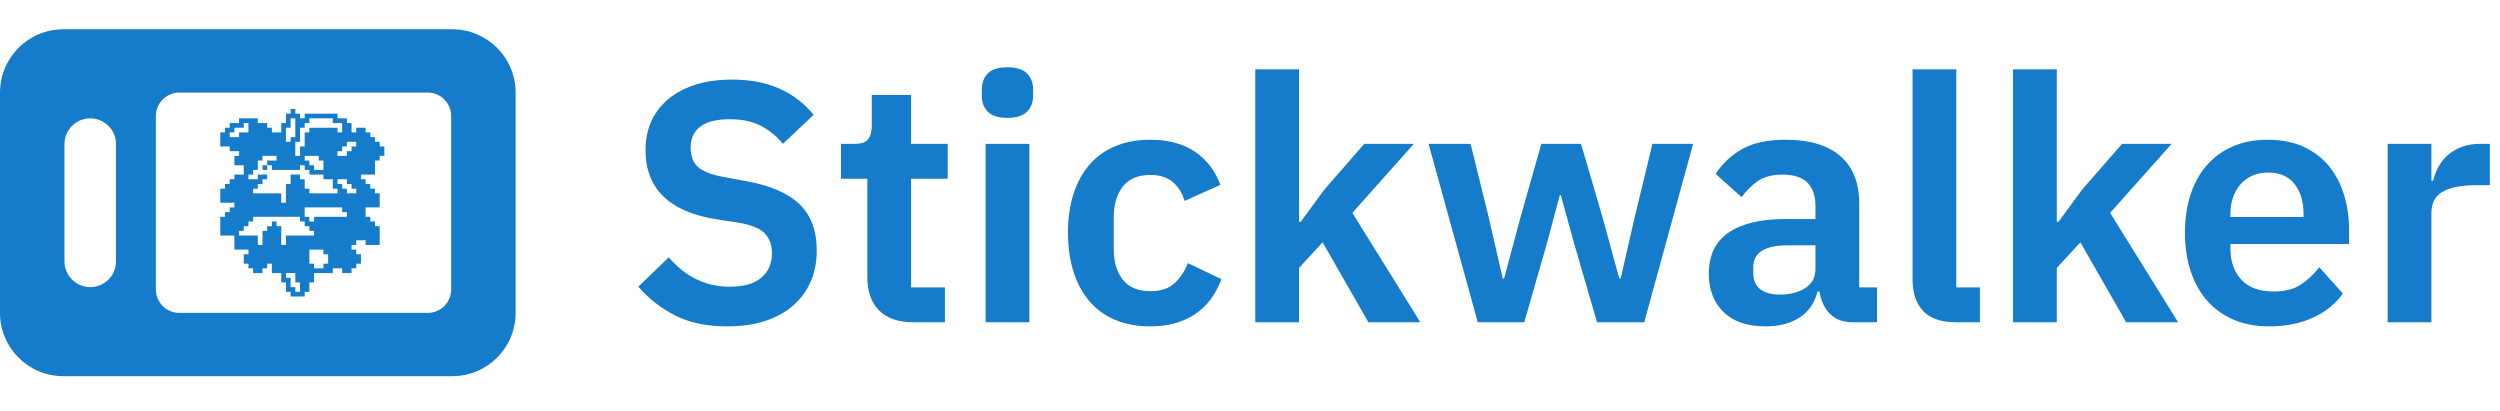
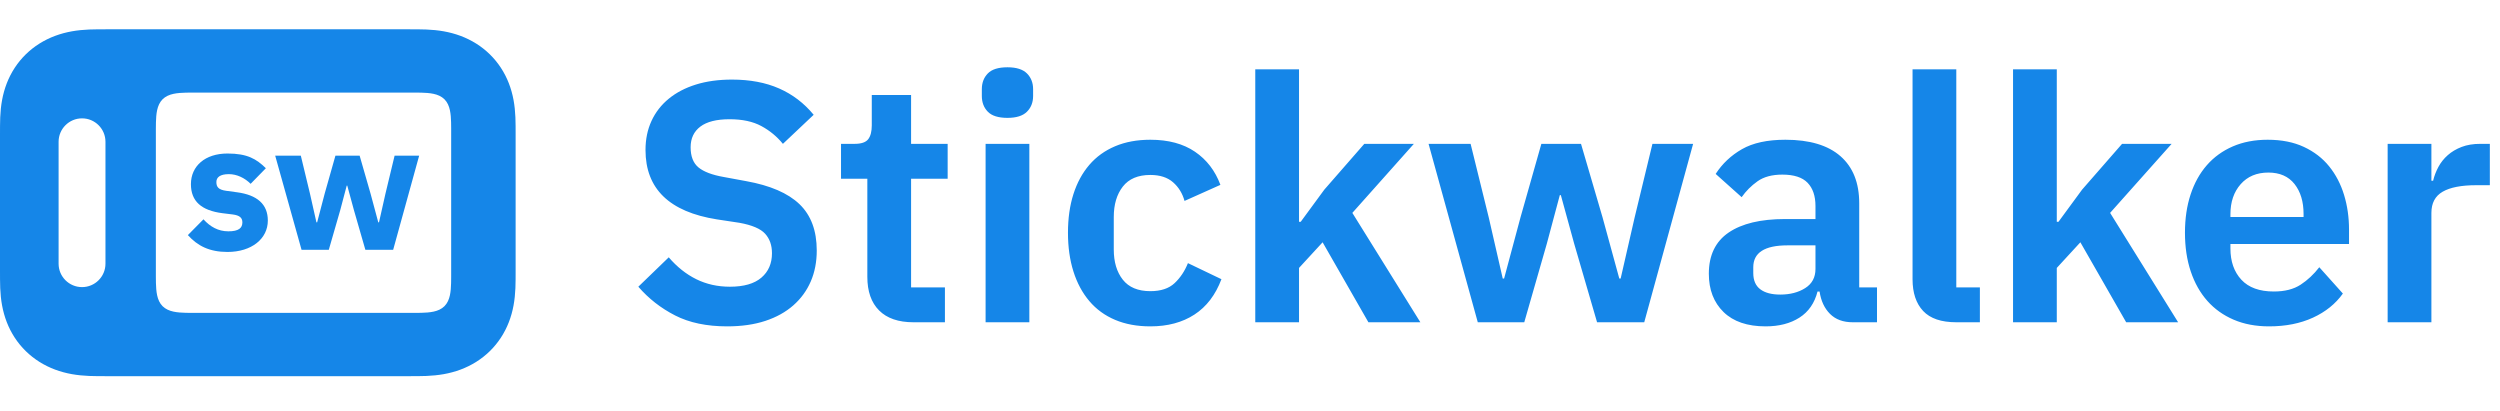
<svg xmlns="http://www.w3.org/2000/svg" width="256" height="42" viewBox="0 0 256 42" role="img" aria-labelledby="title">
-   <g fill="#157BCB">
-     <path transform="translate(0 3) scale(.12) translate(-36 -108)" fill-rule="evenodd" d="M90 108H422A54 54 0 0 1 476 162V350A54 54 0 0 1 422 404H90A54 54 0 0 1 36 350V162A54 54 0 0 1 90 108ZM113.0 184A22.0 22.0 0 0 0 91 206.0V306.0A22.0 22.0 0 0 0 113.0 328H113.0A22.0 22.0 0 0 0 135 306.0V206.0A22.0 22.0 0 0 0 113.0 184H113.0ZM189 162A20 20 0 0 0 169 182V330A20 20 0 0 0 189 350H401A20 20 0 0 0 421 330V182A20 20 0 0 0 401 162H189ZM284 176H288V180H292V184H296V180H324V184H332V188H336V196H340V192H348V196H352V200H356V204H360V208H364V216H360V220H356V232H344V236H348V240H352V244H356V248H360V260H348V268H352V272H356V276H360V292H348V288H340V292H336V296H340V300H344V308H340V312H336V316H328V312H320V316H304V324H300V332H296V336H284V332H280V324H276V316H268V308H264V312H260V316H252V312H248V308H244V300H248V296H236V284H224V268H228V264H232V260H236V256H224V244H228V240H232V236H236V232H244V224H236V216H240V212H232V208H224V196H228V192H232V188H240V184H256V188H264V192H268V196H276V188H280V180H284ZM288 184H284V192H280V204H284V200H288ZM300 184V188H296V192H292V204H288V216H292V208H296V196H300V192H324V196H328V188H320V184ZM248 188H244V192H236V196H232V200H240V196H248ZM332 204V208H328V212H324V216H332V212H336V208H340V204ZM260 216V220H256V228H252V232H248V236H256V232H264V236H260V240H256V244H252V248H276V256H280V240H284V232H292V236H296V244H300V248H324V244H320V236H312V232H300V228H296V224H292V228H268V224H264V220H272V216ZM296 216V220H300V224H304V228H312V220H308V216ZM264 224V228H260V224ZM324 236V240H328V244H332V248H340V244H336V240H332V236ZM296 260V268H300V272H304V268H332V264H328V260ZM252 268V272H248V276H244V280H240V284H256V292H260V280H264V276H268V272H272V276H276V292H280V284H304V280H300V276H296V272H292V268ZM300 296V308H304V312H312V308H316V300H312V296ZM280 316V320H284V328H288V332H292V324H288V316Z" />
+   <g fill="#1586E8">
+     <path transform="translate(0 3) scale(.12) translate(-36 -108)" fill-rule="evenodd" d="M127 108H385C387.48 108 389.959 108 392.438 108.019C394.918 108.039 397.397 108.078 399.875 108.182C404.83 108.389 409.779 108.856 414.66 109.728C419.541 110.6 424.355 111.879 429 113.614C433.645 115.35 438.123 117.542 442.322 120.178C446.522 122.815 450.444 125.897 453.989 129.365C457.533 132.833 460.7 136.688 463.418 140.835C466.135 144.983 468.404 149.423 470.201 154.045C471.998 158.667 473.323 163.47 474.224 168.345C475.126 173.221 475.604 178.17 475.815 183.125C475.921 185.603 475.961 188.082 475.98 190.561C476 193.041 476 195.52 476 198V314C476 316.48 476 318.959 475.98 321.438C475.961 323.918 475.921 326.397 475.815 328.875C475.604 333.83 475.126 338.779 474.224 343.655C473.323 348.53 471.998 353.333 470.201 357.955C468.404 362.577 466.135 367.017 463.418 371.165C460.7 375.312 457.533 379.167 453.989 382.635C450.444 386.103 446.522 389.185 442.322 391.822C438.123 394.458 433.645 396.65 429 398.386C424.355 400.121 419.541 401.4 414.66 402.272C409.779 403.144 404.83 403.611 399.875 403.818C397.397 403.922 394.918 403.961 392.438 403.981C389.959 404 387.48 404 385 404H127C124.52 404 122.041 404 119.561 403.981C117.082 403.961 114.603 403.922 112.125 403.818C107.17 403.611 102.221 403.144 97.34 402.272C92.459 401.4 87.645 400.121 83 398.386C78.355 396.65 73.877 394.458 69.678 391.822C65.478 389.185 61.556 386.103 58.011 382.635C54.467 379.167 51.3 375.312 48.582 371.165C45.864 367.017 43.596 362.577 41.799 357.955C40.002 353.333 38.677 348.53 37.776 343.655C36.874 338.779 36.396 333.83 36.185 328.875C36.079 326.397 36.039 323.918 36.02 321.438C36 318.959 36 316.48 36 314V198C36 195.52 36 193.041 36.02 190.561C36.039 188.082 36.079 185.603 36.185 183.125C36.396 178.17 36.874 173.221 37.776 168.345C38.677 163.47 40.002 158.667 41.799 154.045C43.596 149.423 45.864 144.983 48.582 140.835C51.3 136.688 54.467 132.833 58.011 129.365C61.556 125.897 65.478 122.815 69.678 120.178C73.877 117.542 78.355 115.35 83 113.614C87.645 111.879 92.459 110.6 97.34 109.728C102.221 108.856 107.17 108.389 112.125 108.182C114.603 108.078 117.082 108.039 119.561 108.019C122.041 108 124.52 108 127 108ZM106 184C117.046 184 126 192.954 126 204V308C126 319.046 117.046 328 106 328C94.954 328 86 319.046 86 308V204C86 192.954 94.954 184 106 184ZM205 162H385C385.877 162 386.754 162 387.632 162C388.509 162.001 389.386 162.001 390.263 162.004C392.018 162.009 393.772 162.022 395.526 162.066C397.28 162.11 399.034 162.186 400.781 162.337C402.529 162.488 404.272 162.716 405.987 163.088C407.703 163.46 409.391 163.978 410.974 164.735C412.557 165.493 414.035 166.49 415.272 167.728C416.51 168.965 417.507 170.443 418.265 172.026C419.022 173.609 419.54 175.297 419.912 177.013C420.284 178.728 420.512 180.47 420.663 182.219C420.814 183.966 420.89 185.72 420.934 187.474C420.978 189.228 420.991 190.982 420.996 192.737C420.998 193.614 420.999 194.491 421 195.368C421 196.246 421 197.123 421 198V314C421 314.877 421 315.754 421 316.632C420.999 317.509 420.998 318.386 420.996 319.263C420.991 321.018 420.978 322.772 420.934 324.526C420.89 326.28 420.814 328.034 420.663 329.781C420.512 331.529 420.284 333.272 419.912 334.987C419.54 336.703 419.022 338.391 418.265 339.974C417.507 341.557 416.51 343.035 415.272 344.272C414.035 345.51 412.557 346.507 410.974 347.265C409.391 348.022 407.703 348.54 405.987 348.912C404.272 349.284 402.529 349.512 400.781 349.663C399.034 349.814 397.28 349.89 395.526 349.934C393.772 349.978 392.018 349.991 390.263 349.996C389.386 349.998 388.509 349.999 387.632 350C386.754 350 385.877 350 385 350H205C204.123 350 203.246 350 202.368 350C201.491 349.999 200.614 349.998 199.737 349.996C197.982 349.991 196.228 349.978 194.474 349.934C192.72 349.89 190.966 349.814 189.219 349.663C187.47 349.512 185.728 349.284 184.013 348.912C182.297 348.54 180.609 348.022 179.026 347.265C177.443 346.507 175.965 345.51 174.728 344.272C173.49 343.035 172.493 341.557 171.735 339.974C170.978 338.391 170.46 336.703 170.088 334.987C169.716 333.272 169.488 331.529 169.337 329.781C169.186 328.034 169.11 326.28 169.066 324.526C169.022 322.772 169.009 321.018 169.004 319.263C169.001 318.386 169.001 317.509 169 316.632C169 315.754 169 314.877 169 314V198C169 197.123 169 196.246 169 195.368C169.001 194.491 169.001 193.614 169.004 192.737C169.009 190.982 169.022 189.228 169.066 187.474C169.11 185.72 169.186 183.966 169.337 182.219C169.488 180.47 169.716 178.728 170.088 177.013C170.46 175.297 170.978 173.609 171.735 172.026C172.493 170.443 173.49 168.965 174.728 167.728C175.965 166.49 177.443 165.493 179.026 164.735C180.609 163.978 182.297 163.46 184.013 163.088C185.728 162.716 187.47 162.488 189.219 162.337C190.966 162.186 192.72 162.11 194.474 162.066C196.228 162.022 197.982 162.009 199.737 162.004C200.614 162.001 201.491 162.001 202.368 162C203.246 162 204.123 162 205 162ZM230.13 298C250.78 298 264.55 286.68 264.55 271.22C264.55 257.3 255.53 249.34 238.08 247.05L229.06 245.83C222.48 244.91 220.64 242.61 220.64 238.33C220.64 234.35 223.7 231.6 231.35 231.6C238.08 231.6 244.82 234.81 249.86 239.86L262.87 226.55C254.76 218.59 246.96 214 230.13 214C211 214 198.92 224.71 198.92 240.16C198.92 254.7 207.79 262.66 226 264.95L234.72 266.02C240.38 266.79 242.83 268.78 242.83 272.75C242.83 277.5 239.77 280.4 230.89 280.4C222.17 280.4 215.29 276.43 209.63 270.15L196.31 283.62C204.58 292.8 214.67 298 230.13 298ZM293.32 296.16H316.57L326.37 262.2L331.87 241.39H332.33L337.99 262.2L347.78 296.16H371.5L393.68 215.84H372.72L364.92 248.27L359.41 272.75H358.8L352.22 248.27L342.89 215.84H322.23L313.05 248.27L306.63 272.75H306.02L300.51 248.27L292.7 215.84H270.83Z" />
    <path transform="translate(64 33)" d="M10.465 0.42Q7.315 0.42 5.128 -0.7Q2.94 -1.82 1.365 -3.64L4.48 -6.65Q5.74 -5.18 7.298 -4.41Q8.855 -3.64 10.745 -3.64Q12.88 -3.64 13.965 -4.568Q15.05 -5.495 15.05 -7.07Q15.05 -8.295 14.35 -9.065Q13.65 -9.835 11.725 -10.185L9.415 -10.535Q2.1 -11.69 2.1 -17.64Q2.1 -19.285 2.713 -20.615Q3.325 -21.945 4.48 -22.89Q5.635 -23.835 7.263 -24.343Q8.89 -24.85 10.955 -24.85Q13.72 -24.85 15.785 -23.94Q17.85 -23.03 19.32 -21.245L16.17 -18.27Q15.26 -19.39 13.965 -20.09Q12.67 -20.79 10.71 -20.79Q8.715 -20.79 7.718 -20.038Q6.72 -19.285 6.72 -17.92Q6.72 -16.52 7.525 -15.855Q8.33 -15.19 10.115 -14.875L12.39 -14.455Q16.1 -13.79 17.867 -12.093Q19.635 -10.395 19.635 -7.35Q19.635 -5.6 19.023 -4.183Q18.41 -2.765 17.238 -1.733Q16.065 -0.7 14.368 -0.14Q12.67 0.42 10.465 0.42ZM29.54 0Q27.23 0 26.023 -1.208Q24.815 -2.415 24.815 -4.655V-14.7H22.12V-18.27H23.52Q24.535 -18.27 24.903 -18.743Q25.27 -19.215 25.27 -20.16V-23.275H29.295V-18.27H33.04V-14.7H29.295V-3.57H32.76V0ZM39.165 -20.93Q37.765 -20.93 37.153 -21.56Q36.54 -22.19 36.54 -23.17V-23.87Q36.54 -24.85 37.153 -25.48Q37.765 -26.11 39.165 -26.11Q40.53 -26.11 41.16 -25.48Q41.79 -24.85 41.79 -23.87V-23.17Q41.79 -22.19 41.16 -21.56Q40.53 -20.93 39.165 -20.93ZM36.925 -18.27H41.405V0H36.925ZM53.795 0.42Q51.765 0.42 50.19 -0.245Q48.615 -0.91 47.547 -2.17Q46.48 -3.43 45.92 -5.198Q45.36 -6.965 45.36 -9.17Q45.36 -11.375 45.92 -13.125Q46.48 -14.875 47.547 -16.118Q48.615 -17.36 50.19 -18.025Q51.765 -18.69 53.795 -18.69Q56.56 -18.69 58.363 -17.465Q60.165 -16.24 60.97 -14.07L57.295 -12.425Q56.98 -13.58 56.123 -14.333Q55.265 -15.085 53.795 -15.085Q51.905 -15.085 50.978 -13.895Q50.05 -12.705 50.05 -10.78V-7.455Q50.05 -5.53 50.978 -4.357Q51.905 -3.185 53.795 -3.185Q55.405 -3.185 56.28 -4.008Q57.155 -4.83 57.645 -6.055L61.075 -4.41Q60.165 -1.995 58.31 -0.788Q56.455 0.42 53.795 0.42ZM64.54 -25.9H69.02V-10.29H69.195L71.61 -13.58L75.705 -18.27H80.78L74.48 -11.2L81.445 0H76.125L71.435 -8.19L69.02 -5.565V0H64.54ZM82.285 -18.27H86.59L88.445 -10.745L89.88 -4.48H90.02L91.7 -10.745L93.835 -18.27H97.895L100.1 -10.745L101.815 -4.48H101.955L103.39 -10.745L105.21 -18.27H109.375L104.37 0H99.54L97.195 -8.05L95.83 -13.02H95.725L94.395 -8.05L92.085 0H87.325ZM125.72 0Q124.25 0 123.393 -0.858Q122.535 -1.715 122.325 -3.15H122.115Q121.66 -1.365 120.26 -0.473Q118.86 0.42 116.795 0.42Q113.995 0.42 112.49 -1.05Q110.985 -2.52 110.985 -4.97Q110.985 -7.805 113.015 -9.188Q115.045 -10.57 118.79 -10.57H121.905V-11.9Q121.905 -13.44 121.1 -14.28Q120.295 -15.12 118.51 -15.12Q116.935 -15.12 115.973 -14.438Q115.01 -13.755 114.345 -12.81L111.685 -15.19Q112.7 -16.765 114.38 -17.727Q116.06 -18.69 118.825 -18.69Q122.535 -18.69 124.46 -17.01Q126.385 -15.33 126.385 -12.18V-3.57H128.205V0ZM118.3 -2.835Q119.805 -2.835 120.855 -3.5Q121.905 -4.165 121.905 -5.46V-7.875H119.035Q115.535 -7.875 115.535 -5.635V-5.04Q115.535 -3.92 116.253 -3.378Q116.97 -2.835 118.3 -2.835ZM136.325 0Q134.015 0 132.93 -1.155Q131.845 -2.31 131.845 -4.41V-25.9H136.325V-3.57H138.74V0ZM142.135 -25.9H146.615V-10.29H146.79L149.205 -13.58L153.3 -18.27H158.375L152.075 -11.2L159.04 0H153.72L149.03 -8.19L146.615 -5.565V0H142.135ZM168.35 0.42Q166.32 0.42 164.728 -0.263Q163.135 -0.945 162.033 -2.188Q160.93 -3.43 160.335 -5.198Q159.74 -6.965 159.74 -9.17Q159.74 -11.34 160.318 -13.09Q160.895 -14.84 161.98 -16.083Q163.065 -17.325 164.64 -18.008Q166.215 -18.69 168.21 -18.69Q170.345 -18.69 171.92 -17.955Q173.495 -17.22 174.51 -15.96Q175.525 -14.7 176.033 -13.038Q176.54 -11.375 176.54 -9.485V-8.015H164.395V-7.56Q164.395 -5.565 165.515 -4.357Q166.635 -3.15 168.84 -3.15Q170.52 -3.15 171.588 -3.85Q172.655 -4.55 173.495 -5.635L175.91 -2.94Q174.79 -1.365 172.848 -0.473Q170.905 0.42 168.35 0.42ZM168.28 -15.33Q166.495 -15.33 165.445 -14.14Q164.395 -12.95 164.395 -11.06V-10.78H171.885V-11.095Q171.885 -12.985 170.958 -14.158Q170.03 -15.33 168.28 -15.33ZM180.495 0V-18.27H184.975V-14.49H185.15Q185.325 -15.225 185.693 -15.908Q186.06 -16.59 186.655 -17.115Q187.25 -17.64 188.073 -17.955Q188.895 -18.27 189.98 -18.27H190.96V-14.035H189.56Q187.285 -14.035 186.13 -13.37Q184.975 -12.705 184.975 -11.2V0Z" />
  </g>
</svg>
